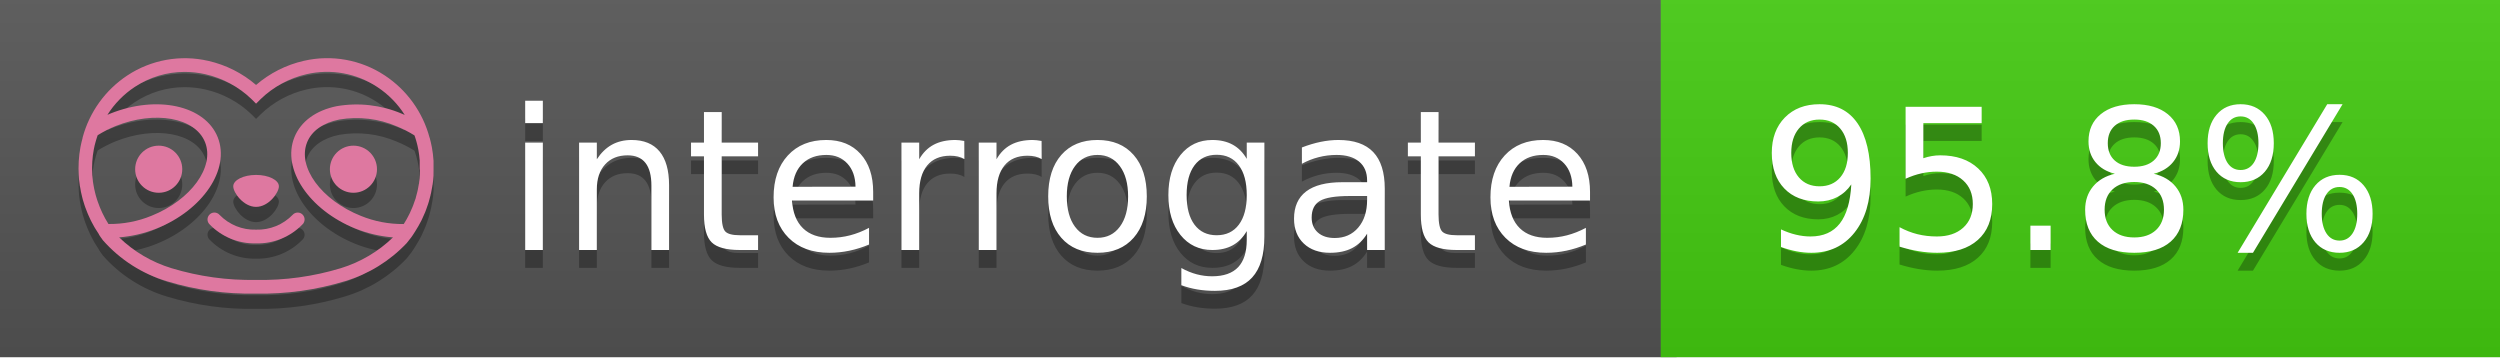
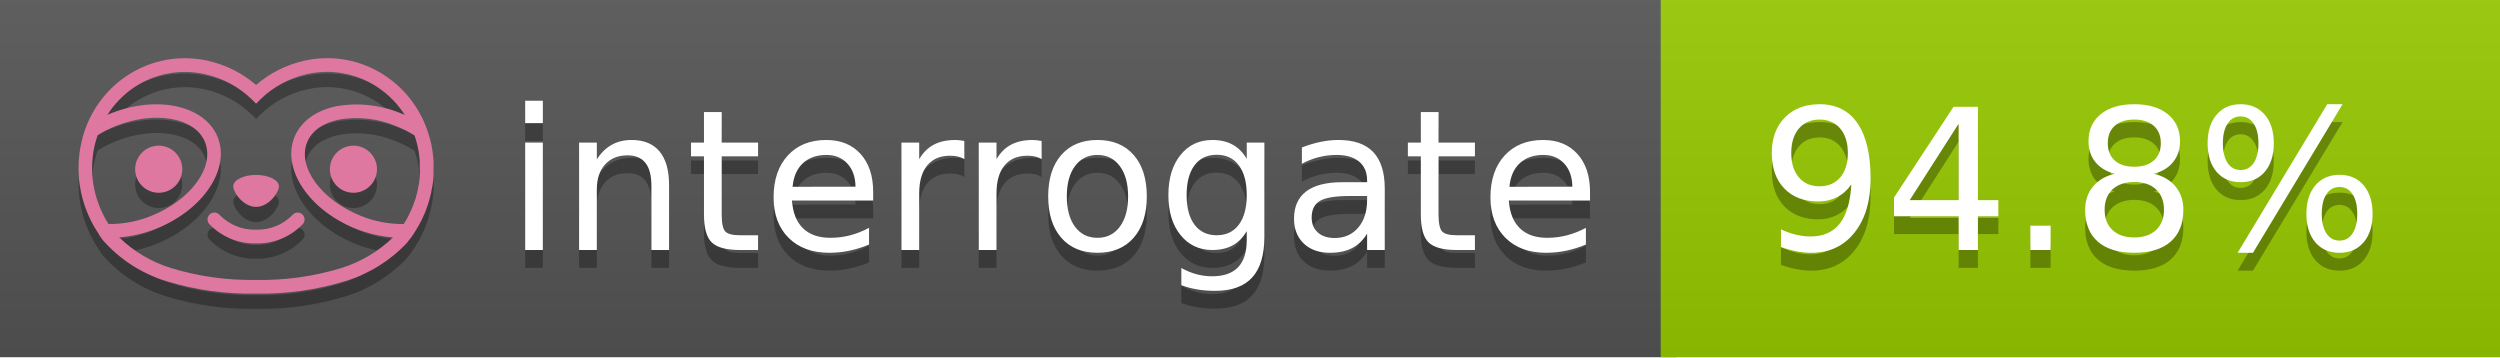
<svg xmlns="http://www.w3.org/2000/svg" width="140" height="20" viewBox="0 0 140 20" version="1.1" xml:space="preserve" style="fill-rule:evenodd;clip-rule:evenodd;stroke-linejoin:round;stroke-miterlimit:2;">
  <g transform="matrix(1,0,0,1,22,0)">
    <g id="backgrounds" transform="matrix(1.32789,0,0,1,-22.3892,0)">
      <rect x="0" y="0" width="71" height="20" style="fill:rgb(85,85,85);" />
    </g>
-     <rect x="71" y="0" width="47" height="20" data-interrogate="color" style="fill:#4c1" />
+     <rect x="71" y="0" width="47" height="20" data-interrogate="color" style="fill:#97CA00" />
    <g transform="matrix(1.19746,0,0,1,-22.3744,-4.85723e-16)">
      <rect x="0" y="0" width="118" height="20" style="fill:url(#_Linear1);" />
    </g>
  </g>
  <g fill="#fff" text-anchor="middle" font-family="DejaVu Sans,Verdana,Geneva,sans-serif" font-size="110">
    <text x="590" y="150" fill="#010101" fill-opacity=".3" transform="scale(.1)" textLength="610">interrogate</text>
    <text x="590" y="140" transform="scale(.1)" textLength="610">interrogate</text>
-     <text x="1160" y="150" fill="#010101" fill-opacity=".3" transform="scale(.1)" textLength="370" data-interrogate="result">95.8%</text>
-     <text x="1160" y="140" transform="scale(.1)" textLength="370" data-interrogate="result">95.8%</text>
+     <text x="1160" y="150" fill="#010101" fill-opacity=".3" transform="scale(.1)" textLength="370" data-interrogate="result">94.8%</text>
+     <text x="1160" y="140" transform="scale(.1)" textLength="370" data-interrogate="result">94.8%</text>
  </g>
  <g id="logo-shadow" transform="matrix(0.854876,0,0,0.854876,-6.73514,1.732)">
    <g transform="matrix(0.299012,0,0,0.299012,9.70229,-6.68582)">
      <path d="M50,64.25C52.76,64.25 55,61.13 55,59.75C55,58.37 52.76,57.25 50,57.25C47.24,57.25 45,58.37 45,59.75C45,61.13 47.24,64.25 50,64.25Z" style="fill:rgb(1,1,1);fill-opacity:0.3;fill-rule:nonzero;" />
    </g>
    <g transform="matrix(0.299012,0,0,0.299012,9.70229,-6.68582)">
      <path d="M88,49.05C86.506,43.475 83.018,38.638 78.2,35.46C72.969,32.002 66.539,30.844 60.43,32.26C56.576,33.145 52.995,34.958 50,37.54C46.998,34.958 43.411,33.149 39.55,32.27C33.441,30.853 27.011,32.011 21.78,35.47C16.97,38.652 13.489,43.489 12,49.06L12,49.13C11.82,49.79 11.66,50.46 11.53,51.13C11.146,53.207 11.021,55.323 11.16,57.43C11.16,58.03 11.26,58.63 11.34,59.23C11.34,59.51 11.43,59.79 11.48,60.07C11.53,60.35 11.58,60.68 11.64,60.98C11.7,61.28 11.8,61.69 11.89,62.05C11.98,62.41 11.99,62.47 12.05,62.68C12.16,63.07 12.28,63.46 12.41,63.84L12.58,64.34C12.72,64.74 12.88,65.14 13.04,65.53L13.23,65.98C13.403,66.373 13.583,66.767 13.77,67.16L13.99,67.59C14.19,67.97 14.39,68.35 14.61,68.73L14.87,69.15C15.1,69.52 15.33,69.89 15.58,70.26L15.58,70.32L15.99,70.93C16.14,71.14 16.29,71.36 16.45,71.57C20.206,75.83 25.086,78.95 30.53,80.57C36.839,82.48 43.41,83.385 50,83.25C56.599,83.374 63.177,82.456 69.49,80.53C74.644,78.978 79.303,76.102 83,72.19C83.34,71.78 83.65,71.35 84,70.92L84.18,70.66L84.33,70.44L84.41,70.32C84.55,70.12 84.67,69.9 84.81,69.7C85.07,69.3 85.32,68.89 85.55,68.48C85.78,68.07 86.02,67.65 86.23,67.22C86.31,67.05 86.39,66.88 86.47,66.7C86.67,66.28 86.85,65.87 87.03,65.44L87.23,64.92C87.397,64.487 87.55,64.05 87.69,63.61L87.85,63.09C87.98,62.64 88.1,62.19 88.21,61.74C88.21,61.57 88.3,61.39 88.33,61.22C88.43,60.75 88.52,60.22 88.6,59.79C88.6,59.64 88.66,59.49 88.68,59.33C88.77,58.71 88.84,58.08 88.88,57.45L88.88,54.17C88.817,53.164 88.693,52.162 88.51,51.17C88.38,50.5 88.23,49.84 88.05,49.17L88,49.05ZM85.89,56.44L85.89,57.23C85.89,57.78 85.79,58.32 85.72,58.86C85.72,59.01 85.72,59.15 85.65,59.3C85.59,59.7 85.51,60.11 85.43,60.51L85.32,60.99C85.23,61.38 85.12,61.77 85.01,62.16C85.01,62.31 84.93,62.46 84.88,62.6C84.74,63.04 84.59,63.47 84.42,63.9L84.27,64.28C84.1,64.71 83.91,65.14 83.71,65.56C83.51,65.98 83.43,66.12 83.28,66.4L83.01,66.91C82.83,67.223 82.643,67.537 82.45,67.85L82.35,68.01C79.121,68.047 75.918,67.434 72.93,66.21C64.27,62.74 59,55.52 61.18,50.11C62.18,47.6 64.7,45.82 68.26,45.11C72.489,44.395 76.835,44.908 80.78,46.59C82.141,47.144 83.453,47.813 84.7,48.59C84.76,48.76 84.82,48.93 84.88,49.1C84.94,49.27 85.05,49.63 85.12,49.9C85.28,50.5 85.44,51.1 85.55,51.73C85.691,52.507 85.792,53.292 85.85,54.08L85.85,55.89C85.85,56.12 85.91,56.25 85.91,56.45L85.89,56.44ZM17.66,68C16.668,66.435 15.869,64.756 15.28,63L15.17,62.68C15.06,62.35 14.96,62.01 14.87,61.68C14.823,61.493 14.777,61.31 14.73,61.13C14.66,60.84 14.59,60.55 14.53,60.27C14.47,59.99 14.43,59.72 14.38,59.44C14.33,59.16 14.3,59 14.27,58.78C14.2,58.27 14.15,57.78 14.11,57.23L14.11,57.03C14.008,55.236 14.122,53.437 14.45,51.67C14.56,51.06 14.71,50.46 14.88,49.87C14.96,49.59 15.04,49.32 15.13,49.05C15.22,48.78 15.24,48.72 15.3,48.55C16.548,47.774 17.859,47.105 19.22,46.55C27.86,43.09 36.65,44.67 38.82,50.08C40.99,55.49 35.73,62.74 27.09,66.2C24.101,67.431 20.893,68.043 17.66,68ZM68.57,77.68C62.554,79.508 56.287,80.376 50,80.25C43.737,80.37 37.495,79.506 31.5,77.69C27.185,76.38 23.243,74.062 20,70.93C22.815,70.706 25.58,70.055 28.2,69C38.37,64.92 44.39,56 41.6,49C38.81,42 28.27,39.72 18.1,43.8L17.43,44.09C18.973,41.648 21.019,39.561 23.43,37.97C26.671,35.824 30.473,34.68 34.36,34.68C35.884,34.681 37.404,34.852 38.89,35.19C42.694,36.049 46.191,37.935 49,40.64L50,41.64L51,40.64C53.797,37.937 57.279,36.049 61.07,35.18C66.402,33.947 72.014,34.968 76.57,38C78.98,39.588 81.026,41.671 82.57,44.11L81.9,43.82C77.409,41.921 72.464,41.355 67.66,42.19C63.08,43.12 59.79,45.54 58.39,49.02C55.6,55.97 61.62,64.94 71.79,69.02C74.414,70.07 77.182,70.714 80,70.93C76.776,74.05 72.859,76.363 68.57,77.68Z" style="fill:rgb(1,1,1);fill-opacity:0.3;fill-rule:nonzero;" />
    </g>
    <g transform="matrix(0.299012,0,0,0.299012,9.70229,-6.68582)">
      <circle cx="71.33" cy="56" r="5.16" style="fill:rgb(1,1,1);fill-opacity:0.3;" />
    </g>
    <g transform="matrix(0.299012,0,0,0.299012,9.70229,-6.68582)">
      <circle cx="28.67" cy="56" r="5.16" style="fill:rgb(1,1,1);fill-opacity:0.3;" />
    </g>
    <g transform="matrix(0.299012,0,0,0.299012,9.70229,-6.68582)">
      <path d="M58,66C55.912,68.161 53.003,69.339 50,69.24C46.997,69.339 44.088,68.161 42,66C41.714,65.677 41.302,65.491 40.87,65.491C40.042,65.491 39.361,66.172 39.361,67C39.361,67.368 39.496,67.724 39.74,68C42.403,70.804 46.134,72.35 50,72.25C53.862,72.347 57.59,70.802 60.25,68C60.495,67.725 60.63,67.369 60.63,67C60.63,66.174 59.951,65.495 59.125,65.495C58.695,65.495 58.285,65.679 58,66Z" style="fill:rgb(1,1,1);fill-opacity:0.3;fill-rule:nonzero;" />
    </g>
  </g>
  <g id="logo-pink" transform="matrix(0.854876,0,0,0.854876,-6.73514,0.877124)">
    <g transform="matrix(0.299012,0,0,0.299012,9.70229,-6.68582)">
      <path d="M50,64.25C52.76,64.25 55,61.13 55,59.75C55,58.37 52.76,57.25 50,57.25C47.24,57.25 45,58.37 45,59.75C45,61.13 47.24,64.25 50,64.25Z" style="fill:rgb(222,120,160);fill-rule:nonzero;" />
    </g>
    <g transform="matrix(0.299012,0,0,0.299012,9.70229,-6.68582)">
      <path d="M88,49.05C86.506,43.475 83.018,38.638 78.2,35.46C72.969,32.002 66.539,30.844 60.43,32.26C56.576,33.145 52.995,34.958 50,37.54C46.998,34.958 43.411,33.149 39.55,32.27C33.441,30.853 27.011,32.011 21.78,35.47C16.97,38.652 13.489,43.489 12,49.06L12,49.13C11.82,49.79 11.66,50.46 11.53,51.13C11.146,53.207 11.021,55.323 11.16,57.43C11.16,58.03 11.26,58.63 11.34,59.23C11.34,59.51 11.43,59.79 11.48,60.07C11.53,60.35 11.58,60.68 11.64,60.98C11.7,61.28 11.8,61.69 11.89,62.05C11.98,62.41 11.99,62.47 12.05,62.68C12.16,63.07 12.28,63.46 12.41,63.84L12.58,64.34C12.72,64.74 12.88,65.14 13.04,65.53L13.23,65.98C13.403,66.373 13.583,66.767 13.77,67.16L13.99,67.59C14.19,67.97 14.39,68.35 14.61,68.73L14.87,69.15C15.1,69.52 15.33,69.89 15.58,70.26L15.58,70.32L15.99,70.93C16.14,71.14 16.29,71.36 16.45,71.57C20.206,75.83 25.086,78.95 30.53,80.57C36.839,82.48 43.41,83.385 50,83.25C56.599,83.374 63.177,82.456 69.49,80.53C74.644,78.978 79.303,76.102 83,72.19C83.34,71.78 83.65,71.35 84,70.92L84.18,70.66L84.33,70.44L84.41,70.32C84.55,70.12 84.67,69.9 84.81,69.7C85.07,69.3 85.32,68.89 85.55,68.48C85.78,68.07 86.02,67.65 86.23,67.22C86.31,67.05 86.39,66.88 86.47,66.7C86.67,66.28 86.85,65.87 87.03,65.44L87.23,64.92C87.397,64.487 87.55,64.05 87.69,63.61L87.85,63.09C87.98,62.64 88.1,62.19 88.21,61.74C88.21,61.57 88.3,61.39 88.33,61.22C88.43,60.75 88.52,60.22 88.6,59.79C88.6,59.64 88.66,59.49 88.68,59.33C88.77,58.71 88.84,58.08 88.88,57.45L88.88,54.17C88.817,53.164 88.693,52.162 88.51,51.17C88.38,50.5 88.23,49.84 88.05,49.17L88,49.05ZM85.89,56.44L85.89,57.23C85.89,57.78 85.79,58.32 85.72,58.86C85.72,59.01 85.72,59.15 85.65,59.3C85.59,59.7 85.51,60.11 85.43,60.51L85.32,60.99C85.23,61.38 85.12,61.77 85.01,62.16C85.01,62.31 84.93,62.46 84.88,62.6C84.74,63.04 84.59,63.47 84.42,63.9L84.27,64.28C84.1,64.71 83.91,65.14 83.71,65.56C83.51,65.98 83.43,66.12 83.28,66.4L83.01,66.91C82.83,67.223 82.643,67.537 82.45,67.85L82.35,68.01C79.121,68.047 75.918,67.434 72.93,66.21C64.27,62.74 59,55.52 61.18,50.11C62.18,47.6 64.7,45.82 68.26,45.11C72.489,44.395 76.835,44.908 80.78,46.59C82.141,47.144 83.453,47.813 84.7,48.59C84.76,48.76 84.82,48.93 84.88,49.1C84.94,49.27 85.05,49.63 85.12,49.9C85.28,50.5 85.44,51.1 85.55,51.73C85.691,52.507 85.792,53.292 85.85,54.08L85.85,55.89C85.85,56.12 85.91,56.25 85.91,56.45L85.89,56.44ZM17.66,68C16.668,66.435 15.869,64.756 15.28,63L15.17,62.68C15.06,62.35 14.96,62.01 14.87,61.68C14.823,61.493 14.777,61.31 14.73,61.13C14.66,60.84 14.59,60.55 14.53,60.27C14.47,59.99 14.43,59.72 14.38,59.44C14.33,59.16 14.3,59 14.27,58.78C14.2,58.27 14.15,57.78 14.11,57.23L14.11,57.03C14.008,55.236 14.122,53.437 14.45,51.67C14.56,51.06 14.71,50.46 14.88,49.87C14.96,49.59 15.04,49.32 15.13,49.05C15.22,48.78 15.24,48.72 15.3,48.55C16.548,47.774 17.859,47.105 19.22,46.55C27.86,43.09 36.65,44.67 38.82,50.08C40.99,55.49 35.73,62.74 27.09,66.2C24.101,67.431 20.893,68.043 17.66,68ZM68.57,77.68C62.554,79.508 56.287,80.376 50,80.25C43.737,80.37 37.495,79.506 31.5,77.69C27.185,76.38 23.243,74.062 20,70.93C22.815,70.706 25.58,70.055 28.2,69C38.37,64.92 44.39,56 41.6,49C38.81,42 28.27,39.72 18.1,43.8L17.43,44.09C18.973,41.648 21.019,39.561 23.43,37.97C26.671,35.824 30.473,34.68 34.36,34.68C35.884,34.681 37.404,34.852 38.89,35.19C42.694,36.049 46.191,37.935 49,40.64L50,41.64L51,40.64C53.797,37.937 57.279,36.049 61.07,35.18C66.402,33.947 72.014,34.968 76.57,38C78.98,39.588 81.026,41.671 82.57,44.11L81.9,43.82C77.409,41.921 72.464,41.355 67.66,42.19C63.08,43.12 59.79,45.54 58.39,49.02C55.6,55.97 61.62,64.94 71.79,69.02C74.414,70.07 77.182,70.714 80,70.93C76.776,74.05 72.859,76.363 68.57,77.68Z" style="fill:rgb(222,120,160);fill-rule:nonzero;" />
    </g>
    <g transform="matrix(0.299012,0,0,0.299012,9.70229,-6.68582)">
      <circle cx="71.33" cy="56" r="5.16" style="fill:rgb(222,120,160);" />
    </g>
    <g transform="matrix(0.299012,0,0,0.299012,9.70229,-6.68582)">
      <circle cx="28.67" cy="56" r="5.16" style="fill:rgb(222,120,160);" />
    </g>
    <g transform="matrix(0.299012,0,0,0.299012,9.70229,-6.68582)">
      <path d="M58,66C55.912,68.161 53.003,69.339 50,69.24C46.997,69.339 44.088,68.161 42,66C41.714,65.677 41.302,65.491 40.87,65.491C40.042,65.491 39.361,66.172 39.361,67C39.361,67.368 39.496,67.724 39.74,68C42.403,70.804 46.134,72.35 50,72.25C53.862,72.347 57.59,70.802 60.25,68C60.495,67.725 60.63,67.369 60.63,67C60.63,66.174 59.951,65.495 59.125,65.495C58.695,65.495 58.285,65.679 58,66Z" style="fill:rgb(222,120,160);fill-rule:nonzero;" />
    </g>
  </g>
  <defs>
    <linearGradient id="_Linear1" x1="0" y1="0" x2="1" y2="0" gradientUnits="userSpaceOnUse" gradientTransform="matrix(1.22465e-15,20,-20,1.22465e-15,0,0)">
      <stop offset="0" style="stop-color:rgb(187,187,187);stop-opacity:0.1" />
      <stop offset="1" style="stop-color:black;stop-opacity:0.1" />
    </linearGradient>
  </defs>
</svg>
